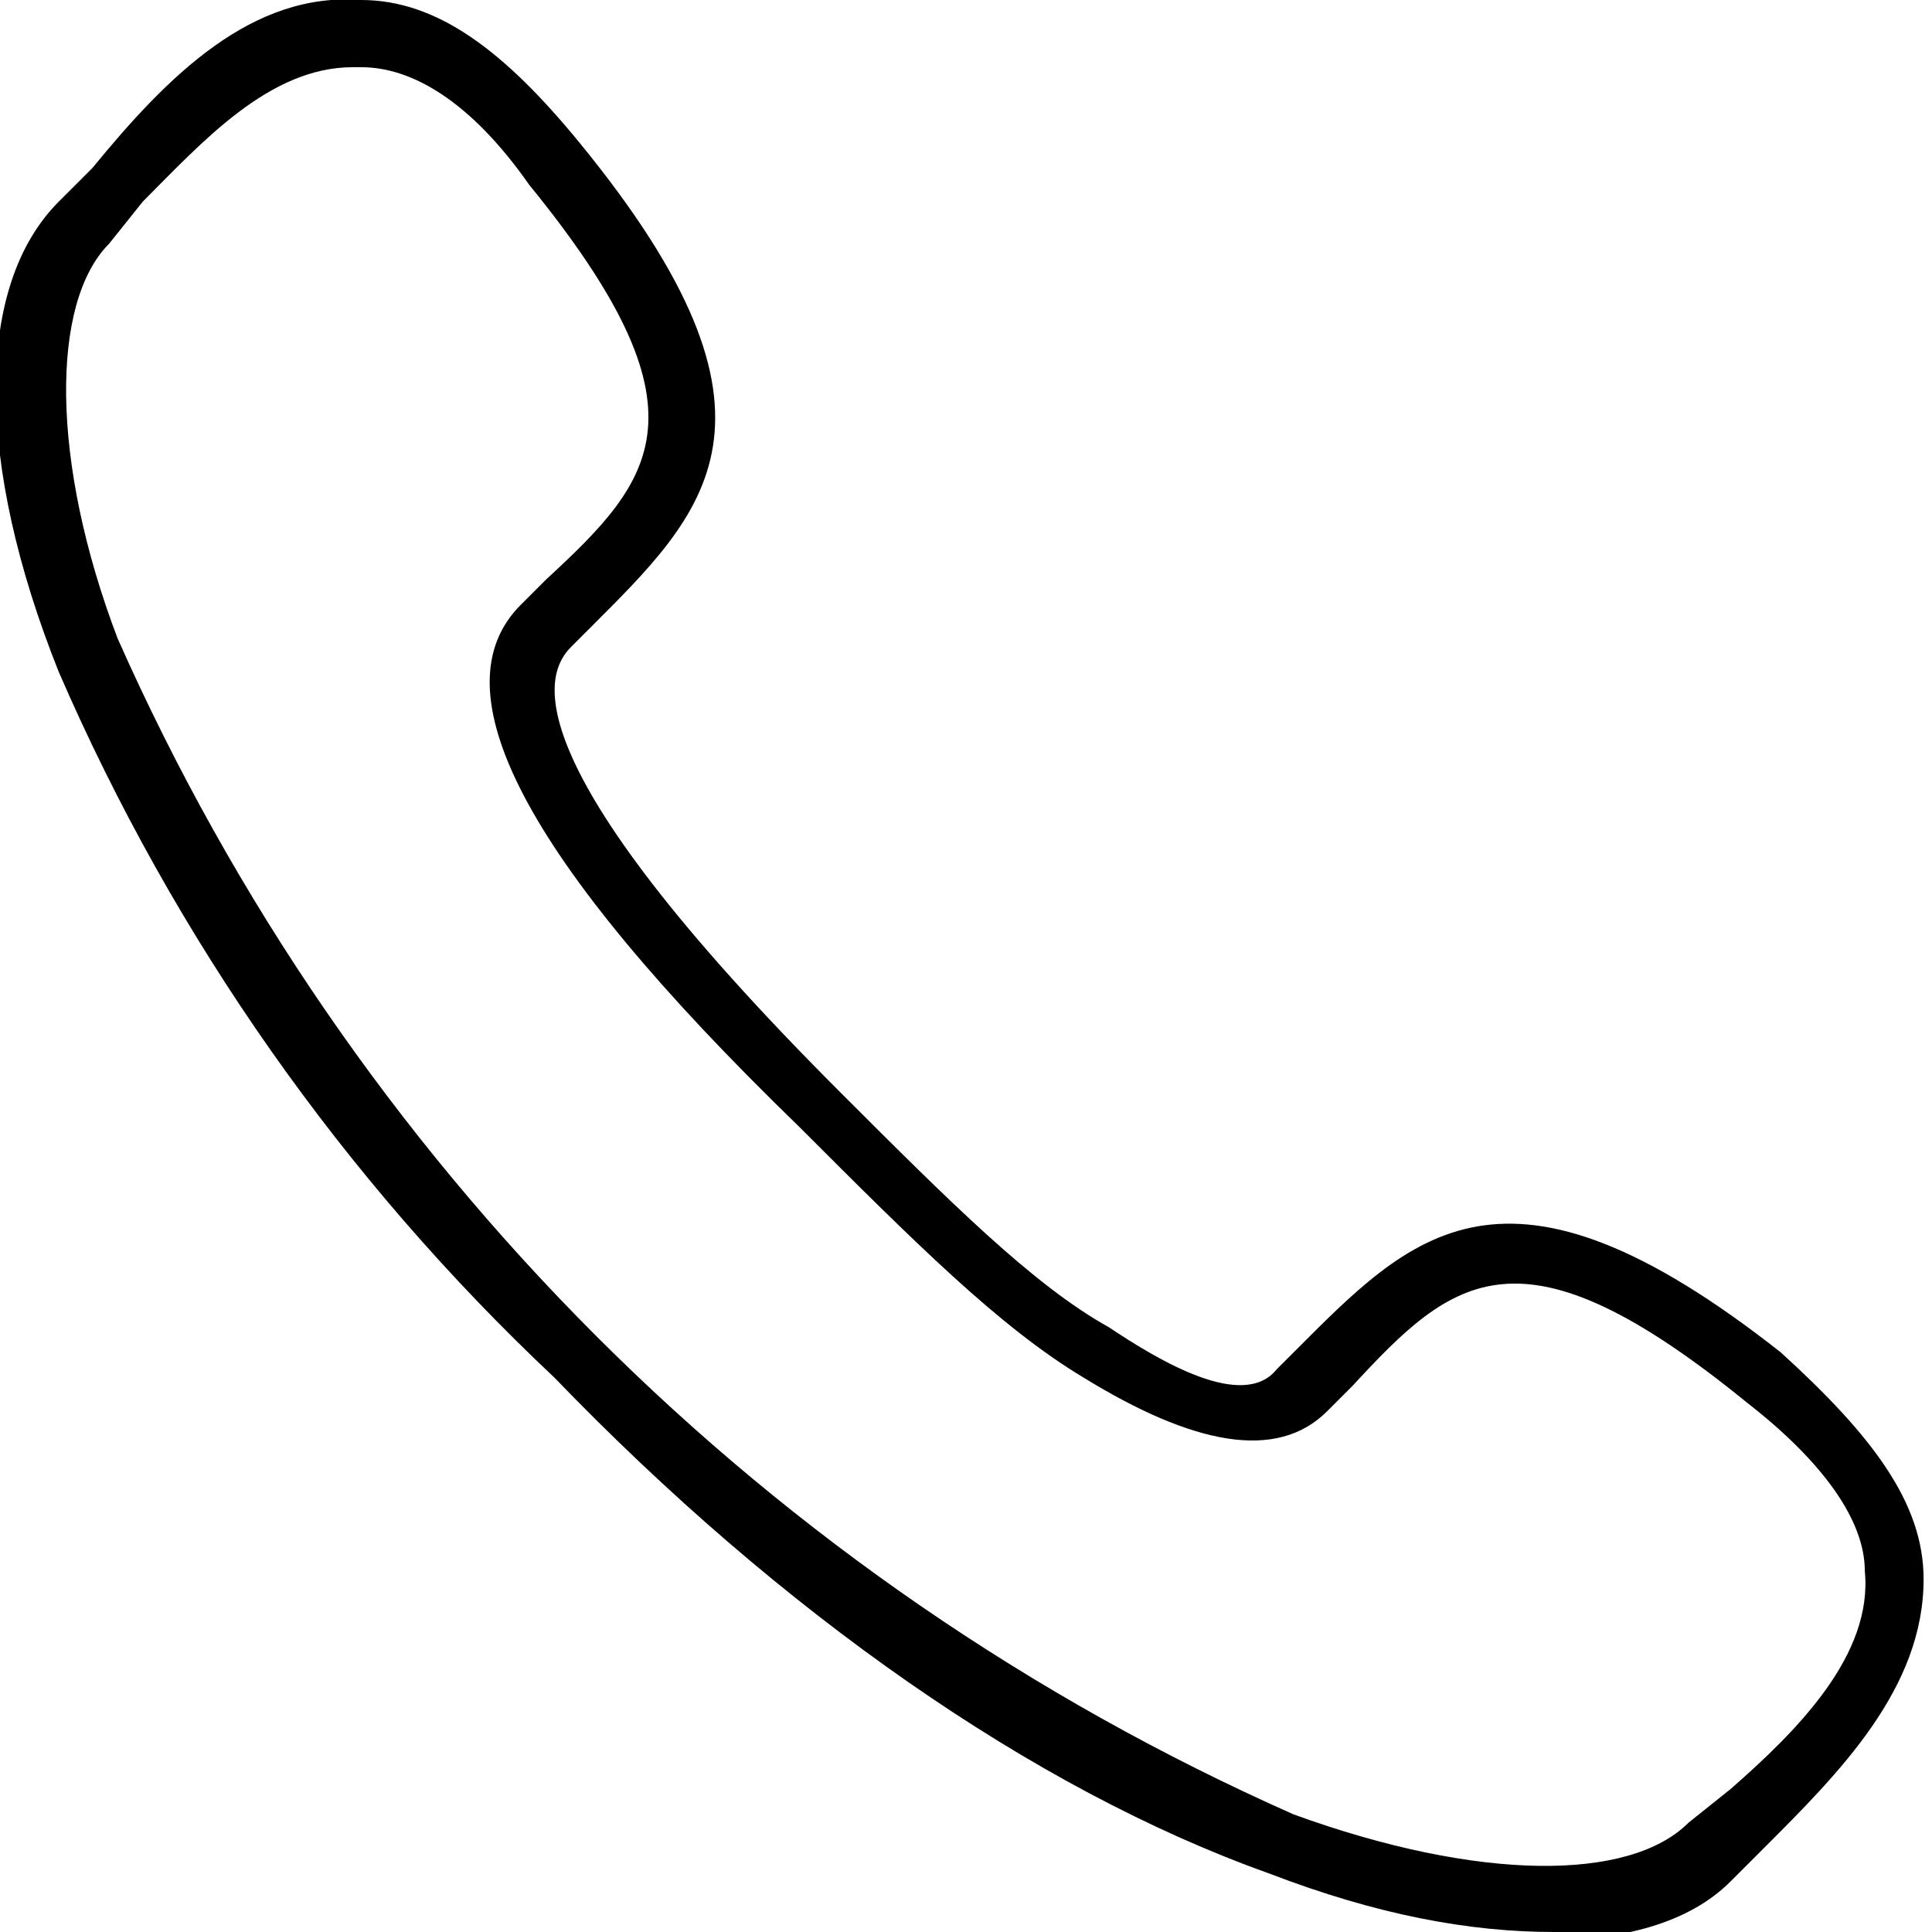
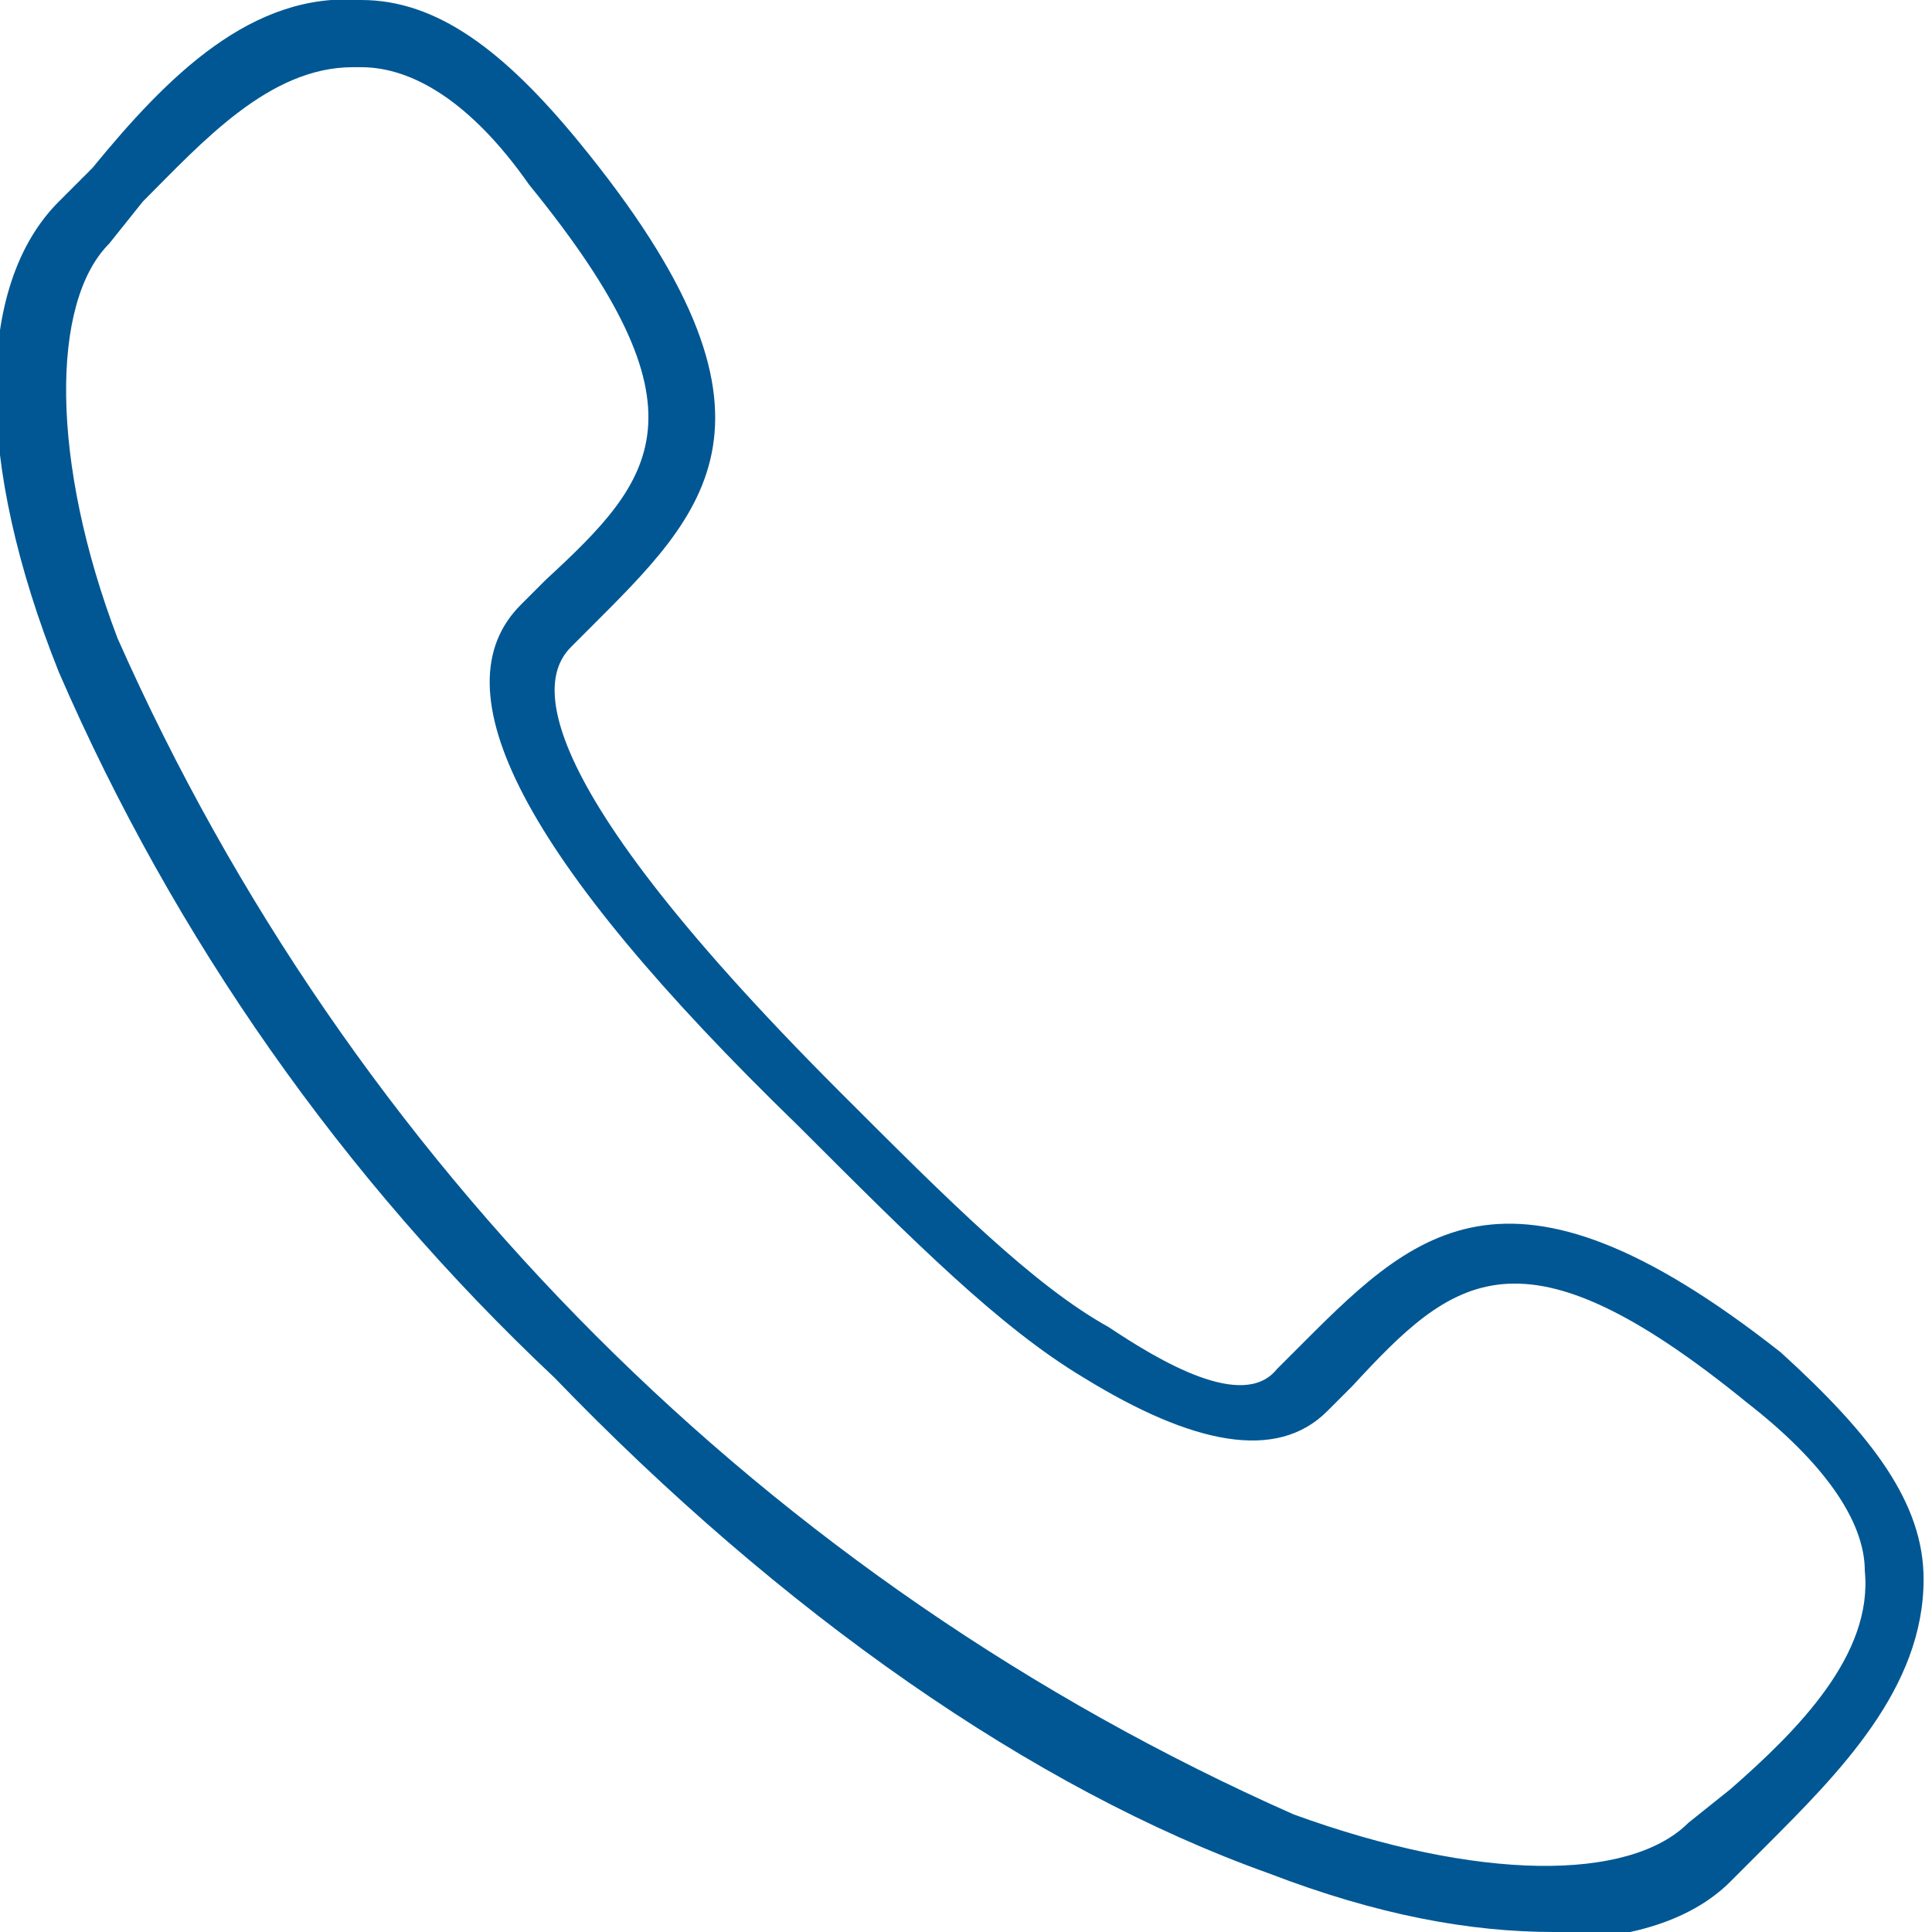
- <svg xmlns="http://www.w3.org/2000/svg" width="23" height="23">
+ <svg xmlns="http://www.w3.org/2000/svg" width="23" height="23" viewBox="0 0 23 23" fill="#015794">
  <path d="M18.5 23c-1 0-2.1-.2-3.4-.7-2.8-1-5.8-3.1-8.5-5.9A25.4 25.4 0 0 1 .7 8c-1-2.5-1-4.6 0-5.6l.4-.4C2 .9 3-.1 4.3 0c.9 0 1.7.6 2.6 1.7C9.6 5 8.4 6.1 7 7.5l-.2.2C6.5 8 6 9 10 13c1.3 1.3 2.3 2.3 3.2 2.8.6.4 1.6 1 2 .5l.2-.2c1.4-1.4 2.5-2.6 5.8 0 1.1 1 1.7 1.8 1.7 2.7 0 1.3-1 2.3-1.9 3.2l-.4.4c-.5.5-1.3.7-2.2.7zM4.2.8c-1 0-1.8.9-2.5 1.6l-.4.5c-.7.7-.7 2.6.1 4.7a27.5 27.5 0 0 0 14 14c2.2.8 4 .8 4.7.1l.5-.4c.8-.7 1.7-1.6 1.6-2.6 0-.6-.5-1.3-1.4-2-2.7-2.2-3.5-1.5-4.7-.2l-.3.3c-.6.6-1.6.4-2.9-.4-1-.6-2-1.6-3.4-3-3.3-3.2-4.3-5.2-3.3-6.2l.3-.3c1.3-1.2 2-2-.2-4.7-.7-1-1.4-1.4-2-1.4h-.1z" />
</svg>
